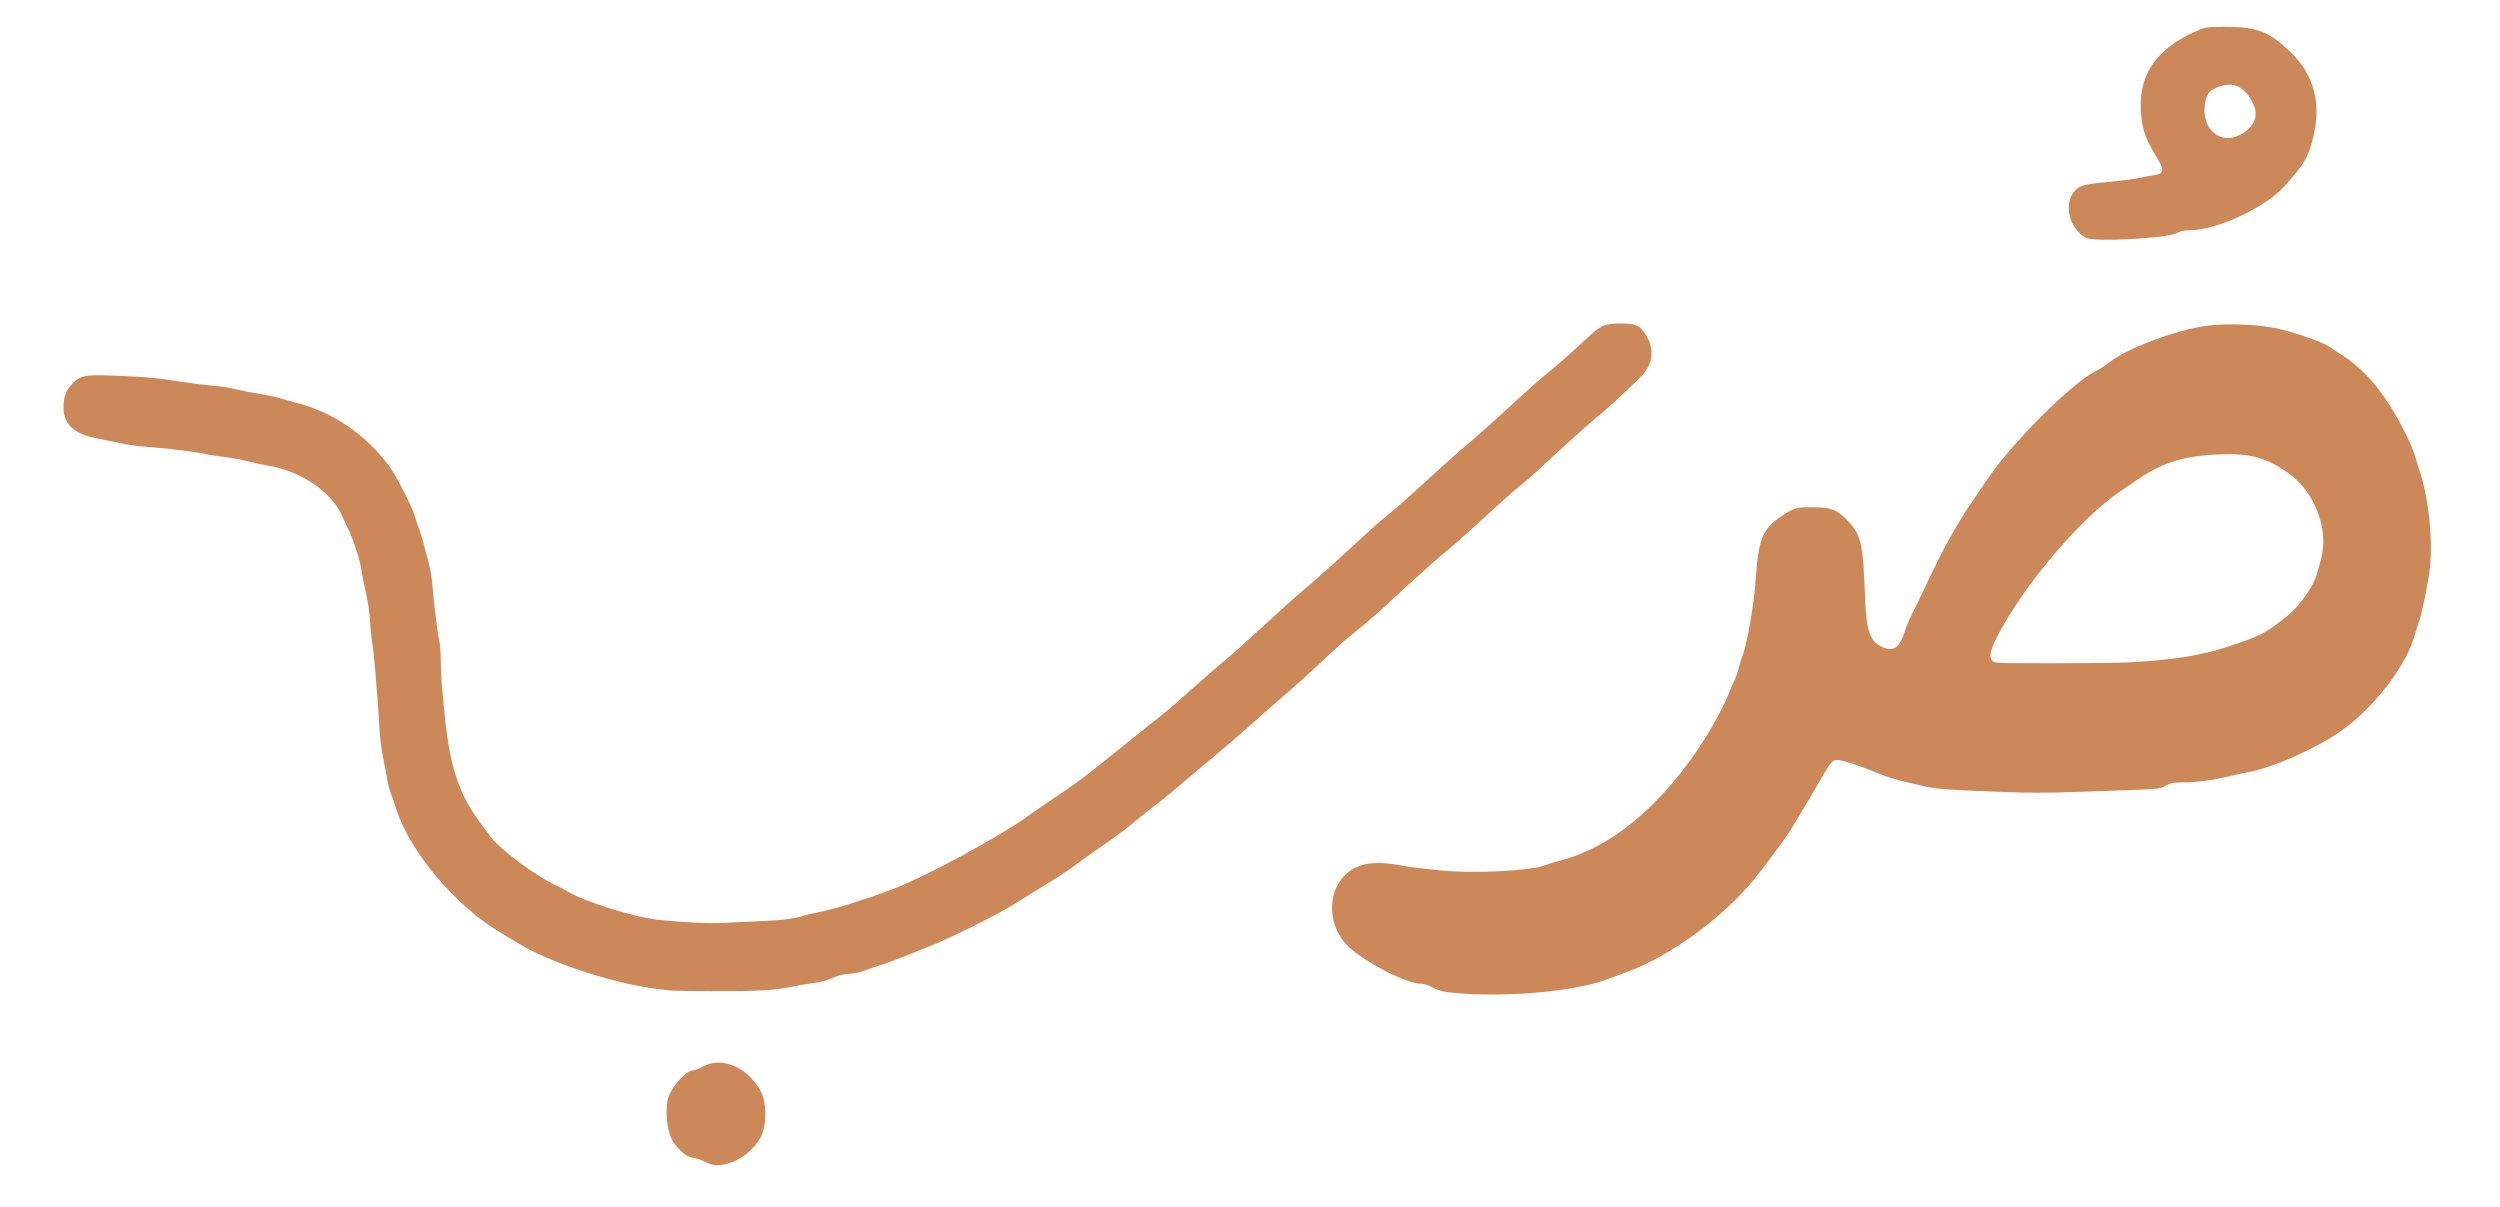
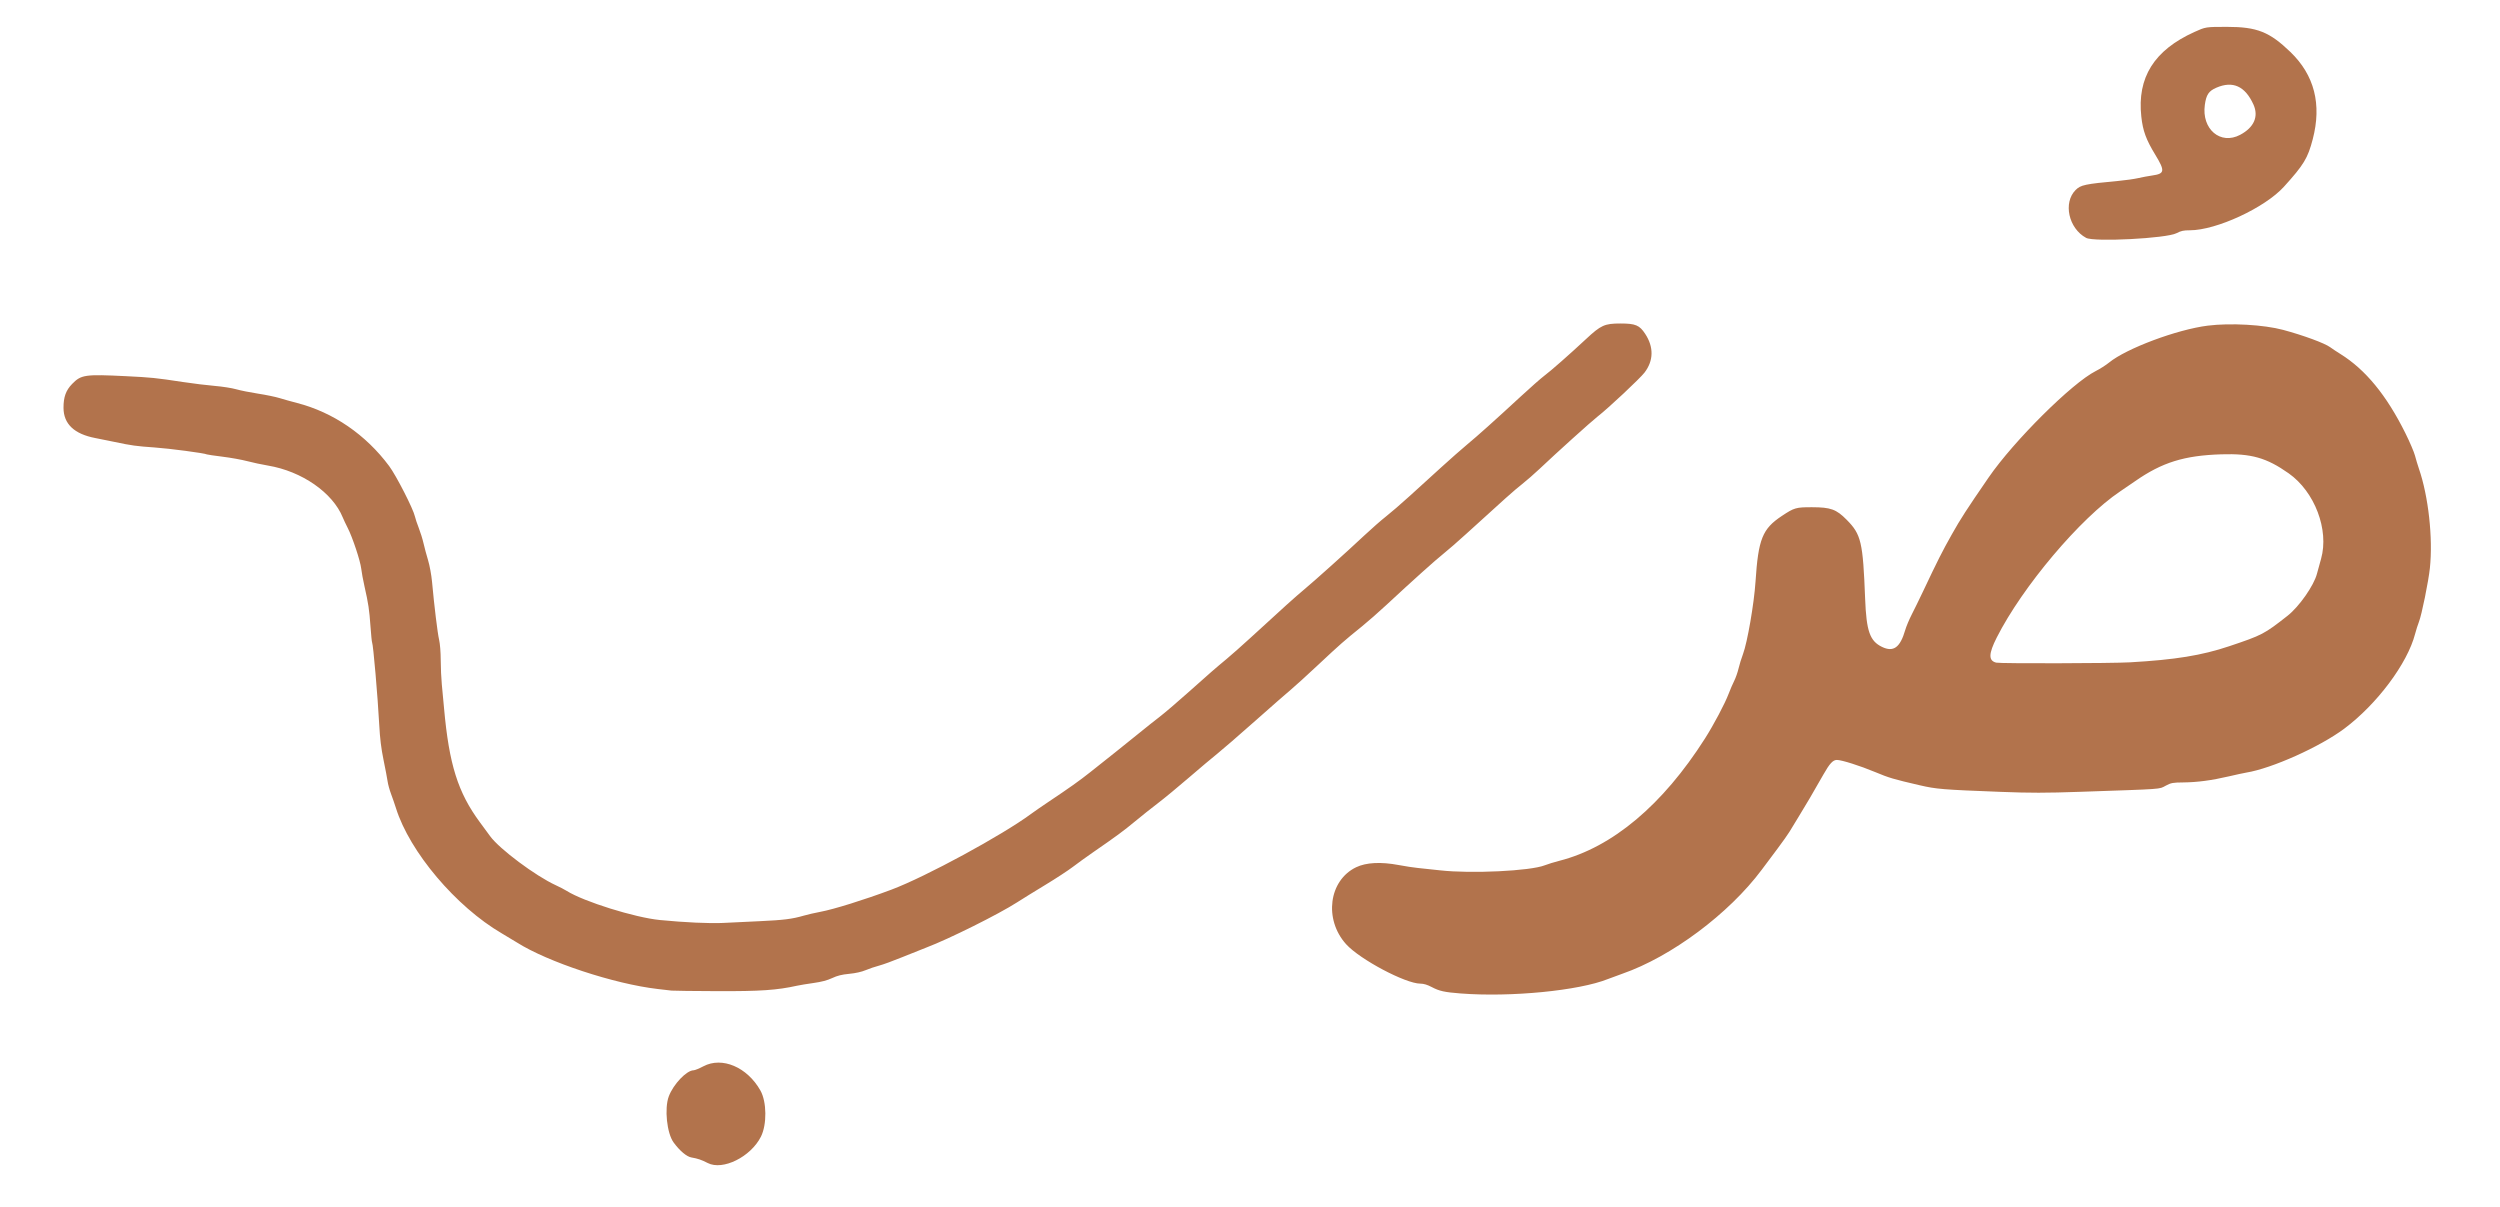
<svg xmlns="http://www.w3.org/2000/svg" width="40mm" height="19.3mm" viewBox="100 80 2220 1100">
-   <path fill="#CD885A" fill-rule="evenodd" d="M715.50,1140.58C709.91,1137.70 706.32,1136.47 700.66,1135.52C696.29,1134.79 690.01,1129.51 684.39,1121.85C678.23,1113.45 675.85,1090.79 679.99,1079.79C684.14,1068.74 696.20,1056.07 702.60,1056.02C703.75,1056.01 707.77,1054.37 711.52,1052.38C728.56,1043.34 751.54,1053.11 763.56,1074.50C769.35,1084.80 769.57,1105.49 764.00,1116.55C754.72,1134.99 729.18,1147.65 715.50,1140.58Z M1402.02,985.95C1387.27,984.81 1382.72,983.80 1375.60,980.05C1371.66,977.98 1368.37,977.00 1365.37,977.00C1351.82,977.00 1310.15,954.88 1297.67,941.06C1277.20,918.39 1281.85,882.79 1306.85,870.83C1315.93,866.48 1329.36,865.79 1345.52,868.83C1351.56,869.97 1359.42,871.18 1363.00,871.51C1366.58,871.85 1375.74,872.82 1383.37,873.68C1411.80,876.87 1465.60,874.28 1478.80,869.08C1481.61,867.97 1487.62,866.12 1492.17,864.96C1540.44,852.63 1586.31,814.11 1624.87,753.51C1632.91,740.88 1643.13,721.56 1646.47,712.69C1647.88,708.94 1650.15,703.66 1651.53,700.95C1652.90,698.24 1654.69,693.16 1655.50,689.67C1656.31,686.18 1658.15,680.21 1659.59,676.41C1663.53,666.00 1669.67,630.46 1670.99,610.45C1673.54,571.49 1677.22,562.32 1695.01,550.49C1706.33,542.97 1707.85,542.53 1722.50,542.55C1739.54,542.58 1744.61,544.40 1754.03,553.91C1767.38,567.38 1768.94,574.02 1770.95,626.00C1772.09,655.58 1775.23,664.54 1786.31,669.91C1796.78,674.98 1802.90,670.53 1807.54,654.47C1808.49,651.19 1811.13,644.90 1813.39,640.50C1815.66,636.10 1820.28,626.65 1823.67,619.50C1837.02,591.26 1841.25,582.89 1849.91,567.50C1858.17,552.83 1863.25,544.97 1883.56,515.43C1906.50,482.08 1959.68,429.24 1981.21,418.39C1985.03,416.47 1990.52,412.97 1993.42,410.61C2009.24,397.72 2055.32,380.49 2083.39,376.96C2104.05,374.37 2134.50,376.09 2152.18,380.84C2170.54,385.78 2190.02,392.95 2194.99,396.60C2196.92,398.01 2201.15,400.82 2204.39,402.83C2227.24,417.04 2246.45,440.45 2263.61,475.01C2267.58,483.00 2271.52,492.22 2272.38,495.51C2273.23,498.81 2274.84,504.14 2275.95,507.37C2284.64,532.58 2288.84,570.61 2285.97,598.00C2284.69,610.18 2278.49,640.69 2276.01,646.97C2274.96,649.63 2273.38,654.62 2272.48,658.06C2265.49,685.06 2237.68,722.24 2207.81,744.53C2185.49,761.18 2141.87,780.73 2118.50,784.55C2116.30,784.91 2109.10,786.47 2102.50,788.01C2086.76,791.68 2073.90,793.39 2061.00,793.51C2051.43,793.60 2050.02,793.86 2045.00,796.52C2038.77,799.82 2044.39,799.42 1967.23,802.06C1934.93,803.16 1922.05,803.17 1894.73,802.12C1841.31,800.07 1836.04,799.64 1820.50,796.04C1796.56,790.48 1792.86,789.39 1780.00,784.02C1766.25,778.29 1749.55,773.00 1745.18,773.00C1741.60,773.00 1738.58,776.26 1732.91,786.28C1723.97,802.05 1716.52,814.76 1710.49,824.50C1707.09,830.00 1703.25,836.30 1701.96,838.50C1700.66,840.70 1695.72,847.67 1690.98,854.00C1686.24,860.33 1679.77,868.97 1676.61,873.21C1646.66,913.32 1594.19,952.44 1549.50,967.98C1545.10,969.52 1539.23,971.68 1536.44,972.79C1509.90,983.42 1447.96,989.49 1402.02,985.95Z M682.50,983.35C680.85,983.16 675.23,982.51 670.00,981.90C630.24,977.30 569.68,957.31 541.50,939.47C538.75,937.73 532.53,933.99 527.67,931.15C485.88,906.75 443.67,856.81 431.20,817.00C430.08,813.42 428.06,807.58 426.71,804.00C425.36,800.42 423.94,795.25 423.56,792.50C423.17,789.75 421.51,780.98 419.86,773.00C417.71,762.58 416.61,753.58 415.94,741.00C414.58,715.41 410.44,667.52 409.44,665.90C409.16,665.45 408.50,658.88 407.96,651.29C406.87,635.94 406.03,630.33 402.55,615.00C401.24,609.23 399.87,601.80 399.50,598.50C398.72,591.51 391.57,569.98 387.18,561.42C385.51,558.16 383.48,553.85 382.66,551.84C373.49,529.26 345.32,509.72 314.50,504.57C309.00,503.65 300.45,501.82 295.50,500.51C290.55,499.20 280.43,497.38 273.00,496.46C265.57,495.54 259.21,494.61 258.85,494.40C256.99,493.27 224.46,488.96 210.82,488.03C194.59,486.92 189.75,486.25 174.50,483.00C169.55,481.94 161.72,480.36 157.09,479.48C137.79,475.80 128.07,466.60 128.02,451.93C127.99,442.08 130.19,435.96 135.88,430.12C144.10,421.69 147.55,421.19 185.00,423.04C208.19,424.18 211.95,424.57 237.00,428.37C246.07,429.75 259.12,431.35 266.00,431.92C272.88,432.50 281.61,433.87 285.42,434.96C289.23,436.06 298.23,437.86 305.42,438.97C312.61,440.08 321.43,441.90 325.00,443.01C328.57,444.12 335.77,446.14 341.00,447.49C373.99,456.01 403.62,476.30 424.97,505.00C431.44,513.69 447.03,544.18 448.49,551.00C448.91,552.92 450.48,557.65 452.00,561.50C453.51,565.35 455.47,571.65 456.34,575.50C457.22,579.35 459.09,586.33 460.50,591.00C461.93,595.72 463.52,604.40 464.08,610.50C466.11,632.75 469.11,657.38 470.52,663.36C471.36,666.93 471.99,674.73 472.01,682.00C472.04,688.88 472.47,698.77 472.99,704.00C473.50,709.23 474.43,719.12 475.05,726.00C479.63,777.04 487.67,802.63 507.65,829.73C510.80,834.01 515.05,839.79 517.10,842.58C525.64,854.27 558.52,878.81 576.88,887.22C580.38,888.82 584.88,891.16 586.88,892.41C602.47,902.20 648.95,916.73 671.91,918.99C694.35,921.19 717.31,922.25 729.50,921.64C736.65,921.28 751.73,920.56 763.00,920.04C784.74,919.04 792.52,918.06 803.00,915.01C806.58,913.97 813.33,912.41 818.00,911.55C830.25,909.29 858.15,900.60 883.00,891.29C914.14,879.63 984.12,841.66 1010.50,822.10C1013.25,820.07 1020.00,815.39 1025.50,811.72C1045.51,798.35 1054.53,791.94 1064.42,784.07C1069.96,779.65 1080.12,771.58 1087.00,766.14C1093.88,760.69 1104.00,752.56 1109.50,748.05C1115.00,743.55 1123.10,737.11 1127.50,733.75C1131.90,730.38 1143.34,720.62 1152.93,712.06C1173.65,693.56 1178.23,689.57 1188.58,681.00C1192.90,677.42 1202.80,668.65 1210.59,661.50C1240.18,634.33 1251.34,624.28 1259.29,617.65C1269.59,609.05 1297.56,583.93 1314.00,568.52C1320.88,562.08 1329.88,554.19 1334.00,550.99C1338.12,547.79 1347.85,539.39 1355.61,532.34C1363.37,525.28 1376.42,513.41 1384.61,505.96C1392.80,498.51 1403.33,489.24 1408.00,485.37C1417.73,477.30 1433.35,463.31 1456.85,441.60C1465.84,433.29 1475.51,424.79 1478.33,422.69C1484.08,418.43 1501.38,403.22 1516.32,389.29C1530.05,376.49 1533.34,375.00 1547.81,375.00C1561.53,375.00 1565.19,376.53 1570.39,384.46C1578.31,396.54 1578.09,408.90 1569.77,419.76C1565.57,425.24 1536.68,452.31 1527.04,459.80C1521.37,464.21 1489.33,493.09 1474.04,507.59C1469.34,512.04 1462.12,518.33 1458.00,521.58C1451.04,527.05 1442.09,535.02 1407.04,566.98C1399.63,573.73 1390.41,581.76 1386.54,584.83C1379.37,590.51 1357.92,609.77 1334.50,631.55C1327.35,638.20 1317.22,647.08 1312.00,651.29C1295.97,664.22 1292.15,667.57 1272.50,685.97C1262.05,695.76 1250.84,705.95 1247.59,708.63C1244.34,711.31 1229.49,724.31 1214.59,737.52C1199.69,750.73 1184.12,764.21 1180.00,767.47C1175.88,770.74 1164.41,780.40 1154.51,788.93C1144.62,797.47 1131.78,808.07 1125.98,812.48C1120.19,816.89 1110.73,824.41 1104.97,829.20C1094.72,837.71 1088.23,842.49 1067.00,857.15C1061.22,861.14 1052.89,867.15 1048.48,870.51C1044.07,873.86 1032.82,881.23 1023.48,886.87C1014.14,892.52 1002.45,899.75 997.50,902.93C980.87,913.64 935.19,936.39 915.00,944.02C910.88,945.58 900.87,949.57 892.76,952.90C884.66,956.22 875.21,959.67 871.77,960.56C868.32,961.45 862.83,963.31 859.56,964.69C855.77,966.28 850.32,967.50 844.52,968.05C837.77,968.69 833.75,969.69 828.96,971.93C824.51,974.01 819.23,975.40 811.99,976.41C806.21,977.22 799.46,978.33 796.99,978.88C778.63,982.96 763.37,984.00 724.26,983.85C702.94,983.77 684.15,983.54 682.50,983.35Z M2012.50,683.99C2053.70,681.64 2077.93,677.70 2103.00,669.29C2133.12,659.18 2134.89,658.25 2156.19,641.51C2166.71,633.24 2180.19,613.98 2182.97,603.25C2183.65,600.64 2185.34,594.48 2186.73,589.58C2194.18,563.22 2180.98,528.40 2157.17,511.62C2136.99,497.40 2123.00,493.45 2095.83,494.30C2061.85,495.37 2041.69,501.66 2017.00,518.90C2013.42,521.39 2007.35,525.55 2003.50,528.12C1967.29,552.38 1914.44,614.97 1890.96,661.40C1883.44,676.25 1883.32,682.53 1890.50,684.28C1894.28,685.20 1995.51,684.96 2012.50,683.99Z M1972.50,296.93C1956.48,288.33 1951.31,264.84 1962.90,253.26C1967.51,248.64 1971.34,247.83 2002.00,244.98C2008.33,244.39 2016.40,243.24 2019.95,242.42C2023.50,241.60 2029.27,240.53 2032.77,240.03C2044.23,238.41 2044.59,235.99 2035.54,221.12C2027.12,207.28 2024.22,199.35 2022.80,186.32C2018.90,150.67 2034.49,125.80 2071.14,109.20C2081.50,104.50 2081.50,104.50 2101.00,104.50C2128.30,104.50 2139.69,109.02 2158.78,127.42C2180.66,148.53 2187.46,175.12 2179.12,207.00C2174.58,224.35 2170.99,230.27 2152.85,250.29C2135.46,269.49 2091.14,290.00 2067.06,290.00C2061.30,290.00 2059.00,290.51 2054.83,292.68C2045.79,297.41 1979.74,300.82 1972.50,296.93Z M2112.98,202.93C2125.65,196.18 2129.99,186.19 2125.03,175.25C2117.44,158.54 2106.22,153.47 2091.22,159.98C2084.28,162.99 2082.03,166.34 2080.74,175.57C2077.62,197.77 2095.00,212.51 2112.98,202.93Z" />
+   <path fill="#B2734C" fill-rule="evenodd" d="M715.50,1140.58C709.91,1137.70 706.32,1136.47 700.66,1135.52C696.29,1134.79 690.01,1129.51 684.39,1121.85C678.23,1113.45 675.85,1090.79 679.99,1079.79C684.14,1068.74 696.20,1056.07 702.60,1056.02C703.75,1056.01 707.77,1054.37 711.52,1052.38C728.56,1043.34 751.54,1053.11 763.56,1074.50C769.35,1084.80 769.57,1105.49 764.00,1116.55C754.72,1134.99 729.18,1147.65 715.50,1140.58Z M1402.02,985.95C1387.27,984.81 1382.72,983.80 1375.60,980.05C1371.66,977.98 1368.37,977.00 1365.37,977.00C1351.82,977.00 1310.15,954.88 1297.67,941.06C1277.20,918.39 1281.85,882.79 1306.85,870.83C1315.93,866.48 1329.36,865.79 1345.52,868.83C1351.56,869.97 1359.42,871.18 1363.00,871.51C1366.58,871.85 1375.74,872.82 1383.37,873.68C1411.80,876.87 1465.60,874.28 1478.80,869.08C1481.61,867.97 1487.62,866.12 1492.17,864.96C1540.44,852.63 1586.31,814.11 1624.87,753.51C1632.91,740.88 1643.13,721.56 1646.47,712.69C1647.88,708.94 1650.15,703.66 1651.53,700.95C1652.90,698.24 1654.69,693.16 1655.50,689.67C1656.31,686.18 1658.15,680.21 1659.59,676.41C1663.53,666.00 1669.67,630.46 1670.99,610.45C1673.54,571.49 1677.22,562.32 1695.01,550.49C1706.33,542.97 1707.85,542.53 1722.50,542.55C1739.54,542.58 1744.61,544.40 1754.03,553.91C1767.38,567.38 1768.94,574.02 1770.95,626.00C1772.09,655.58 1775.23,664.54 1786.31,669.91C1796.78,674.98 1802.90,670.53 1807.54,654.47C1808.49,651.19 1811.13,644.90 1813.39,640.50C1815.66,636.10 1820.28,626.65 1823.67,619.50C1837.02,591.26 1841.25,582.89 1849.91,567.50C1858.17,552.83 1863.25,544.97 1883.56,515.43C1906.50,482.08 1959.68,429.24 1981.21,418.39C1985.03,416.47 1990.52,412.97 1993.42,410.61C2009.24,397.72 2055.32,380.49 2083.39,376.96C2104.05,374.37 2134.50,376.09 2152.18,380.84C2170.54,385.78 2190.02,392.95 2194.99,396.60C2196.92,398.01 2201.15,400.82 2204.39,402.83C2227.24,417.04 2246.45,440.45 2263.61,475.01C2267.58,483.00 2271.52,492.22 2272.38,495.51C2273.23,498.81 2274.84,504.14 2275.95,507.37C2284.64,532.58 2288.84,570.61 2285.97,598.00C2284.69,610.18 2278.49,640.69 2276.01,646.97C2274.96,649.63 2273.38,654.62 2272.48,658.06C2265.49,685.06 2237.68,722.24 2207.81,744.53C2185.49,761.18 2141.87,780.73 2118.50,784.55C2116.30,784.91 2109.10,786.47 2102.50,788.01C2086.76,791.68 2073.90,793.39 2061.00,793.51C2051.43,793.60 2050.02,793.86 2045.00,796.52C2038.77,799.82 2044.39,799.42 1967.23,802.06C1934.93,803.16 1922.05,803.17 1894.73,802.12C1841.31,800.07 1836.04,799.64 1820.50,796.04C1796.56,790.48 1792.86,789.39 1780.00,784.02C1766.25,778.29 1749.55,773.00 1745.18,773.00C1741.60,773.00 1738.58,776.26 1732.91,786.28C1723.97,802.05 1716.52,814.76 1710.49,824.50C1707.09,830.00 1703.25,836.30 1701.96,838.50C1700.66,840.70 1695.72,847.67 1690.98,854.00C1686.24,860.33 1679.77,868.97 1676.61,873.21C1646.66,913.32 1594.19,952.44 1549.50,967.98C1545.10,969.52 1539.23,971.68 1536.44,972.79C1509.90,983.42 1447.96,989.49 1402.02,985.95Z M682.50,983.35C680.85,983.16 675.23,982.51 670.00,981.90C630.24,977.30 569.68,957.31 541.50,939.47C538.75,937.73 532.53,933.99 527.67,931.15C485.88,906.75 443.67,856.81 431.20,817.00C430.08,813.42 428.06,807.58 426.71,804.00C425.36,800.42 423.94,795.25 423.56,792.50C423.17,789.75 421.51,780.98 419.86,773.00C417.71,762.58 416.61,753.58 415.94,741.00C414.58,715.41 410.44,667.52 409.44,665.90C409.16,665.45 408.50,658.88 407.96,651.29C406.87,635.94 406.03,630.33 402.55,615.00C401.24,609.23 399.87,601.80 399.50,598.50C398.72,591.51 391.57,569.98 387.18,561.42C385.51,558.16 383.48,553.85 382.66,551.84C373.49,529.26 345.32,509.72 314.50,504.57C309.00,503.65 300.45,501.82 295.50,500.51C290.55,499.20 280.43,497.38 273.00,496.46C265.57,495.54 259.21,494.61 258.85,494.40C256.99,493.27 224.46,488.96 210.82,488.03C194.59,486.92 189.75,486.25 174.50,483.00C169.55,481.94 161.72,480.36 157.09,479.48C137.79,475.80 128.07,466.60 128.02,451.93C127.99,442.08 130.19,435.96 135.88,430.12C144.10,421.69 147.55,421.19 185.00,423.04C208.19,424.18 211.95,424.57 237.00,428.37C246.07,429.75 259.12,431.35 266.00,431.92C272.88,432.50 281.61,433.87 285.42,434.96C289.23,436.06 298.23,437.86 305.42,438.97C312.61,440.08 321.43,441.90 325.00,443.01C328.57,444.12 335.77,446.14 341.00,447.49C373.99,456.01 403.62,476.30 424.97,505.00C431.44,513.69 447.03,544.18 448.49,551.00C448.91,552.92 450.48,557.65 452.00,561.50C453.51,565.35 455.47,571.65 456.34,575.50C457.22,579.35 459.09,586.33 460.50,591.00C461.93,595.72 463.52,604.40 464.08,610.50C466.11,632.75 469.11,657.38 470.52,663.36C471.36,666.93 471.99,674.73 472.01,682.00C472.04,688.88 472.47,698.77 472.99,704.00C473.50,709.23 474.43,719.12 475.05,726.00C479.63,777.04 487.67,802.63 507.65,829.73C510.80,834.01 515.05,839.79 517.10,842.58C525.64,854.27 558.52,878.81 576.88,887.22C580.38,888.82 584.88,891.16 586.88,892.41C602.47,902.20 648.95,916.73 671.91,918.99C694.35,921.19 717.31,922.25 729.50,921.64C736.65,921.28 751.73,920.56 763.00,920.04C784.74,919.04 792.52,918.06 803.00,915.01C806.58,913.97 813.33,912.41 818.00,911.55C830.25,909.29 858.15,900.60 883.00,891.29C914.14,879.63 984.12,841.66 1010.50,822.10C1013.25,820.07 1020.00,815.39 1025.50,811.72C1045.51,798.35 1054.53,791.94 1064.42,784.07C1069.96,779.65 1080.12,771.58 1087.00,766.14C1093.88,760.69 1104.00,752.56 1109.50,748.05C1115.00,743.55 1123.10,737.11 1127.50,733.75C1131.90,730.38 1143.34,720.62 1152.93,712.06C1173.65,693.56 1178.23,689.57 1188.58,681.00C1192.90,677.42 1202.80,668.65 1210.59,661.50C1240.18,634.33 1251.34,624.28 1259.29,617.65C1269.59,609.05 1297.56,583.93 1314.00,568.52C1320.88,562.08 1329.88,554.19 1334.00,550.99C1338.12,547.79 1347.85,539.39 1355.61,532.34C1363.37,525.28 1376.42,513.41 1384.61,505.96C1392.80,498.51 1403.33,489.24 1408.00,485.37C1417.73,477.30 1433.35,463.31 1456.85,441.60C1465.84,433.29 1475.51,424.79 1478.33,422.69C1484.08,418.43 1501.38,403.22 1516.32,389.29C1530.05,376.49 1533.34,375.00 1547.81,375.00C1561.53,375.00 1565.19,376.53 1570.39,384.46C1578.31,396.54 1578.09,408.90 1569.77,419.76C1565.57,425.24 1536.68,452.31 1527.04,459.80C1521.37,464.21 1489.33,493.09 1474.04,507.59C1469.34,512.04 1462.12,518.33 1458.00,521.58C1451.04,527.05 1442.09,535.02 1407.04,566.98C1399.63,573.73 1390.41,581.76 1386.54,584.83C1379.37,590.51 1357.92,609.77 1334.50,631.55C1327.35,638.20 1317.22,647.08 1312.00,651.29C1295.97,664.22 1292.15,667.57 1272.50,685.97C1262.05,695.76 1250.84,705.95 1247.59,708.63C1244.34,711.31 1229.49,724.31 1214.59,737.52C1199.69,750.73 1184.12,764.21 1180.00,767.47C1175.88,770.74 1164.41,780.40 1154.51,788.93C1144.62,797.47 1131.78,808.07 1125.98,812.48C1120.19,816.89 1110.73,824.41 1104.97,829.20C1094.72,837.71 1088.23,842.49 1067.00,857.15C1061.22,861.14 1052.89,867.15 1048.48,870.51C1044.07,873.86 1032.82,881.23 1023.48,886.87C1014.14,892.52 1002.45,899.75 997.50,902.93C980.87,913.64 935.19,936.39 915.00,944.02C910.88,945.58 900.87,949.57 892.76,952.90C884.66,956.22 875.21,959.67 871.77,960.56C868.32,961.45 862.83,963.31 859.56,964.69C855.77,966.28 850.32,967.50 844.52,968.05C837.77,968.69 833.75,969.69 828.96,971.93C824.51,974.01 819.23,975.40 811.99,976.41C806.21,977.22 799.46,978.33 796.99,978.88C778.63,982.96 763.37,984.00 724.26,983.85C702.94,983.77 684.15,983.54 682.50,983.35Z M2012.50,683.99C2053.70,681.64 2077.93,677.70 2103.00,669.29C2133.12,659.18 2134.89,658.25 2156.19,641.51C2166.71,633.24 2180.19,613.98 2182.97,603.25C2183.65,600.64 2185.34,594.48 2186.73,589.58C2194.18,563.22 2180.98,528.40 2157.17,511.62C2136.99,497.40 2123.00,493.45 2095.83,494.30C2061.85,495.37 2041.69,501.66 2017.00,518.90C2013.42,521.39 2007.35,525.55 2003.50,528.12C1967.29,552.38 1914.44,614.97 1890.96,661.40C1883.44,676.25 1883.32,682.53 1890.50,684.28C1894.28,685.20 1995.51,684.96 2012.50,683.99Z M1972.50,296.93C1956.48,288.33 1951.31,264.84 1962.90,253.26C1967.51,248.64 1971.34,247.83 2002.00,244.98C2008.33,244.39 2016.40,243.24 2019.95,242.42C2023.50,241.60 2029.27,240.53 2032.77,240.03C2044.23,238.41 2044.59,235.99 2035.54,221.12C2027.12,207.28 2024.22,199.35 2022.80,186.32C2018.90,150.67 2034.49,125.80 2071.14,109.20C2081.50,104.50 2081.50,104.50 2101.00,104.50C2128.30,104.50 2139.69,109.02 2158.78,127.42C2180.66,148.53 2187.46,175.12 2179.12,207.00C2174.58,224.35 2170.99,230.27 2152.85,250.29C2135.46,269.49 2091.14,290.00 2067.06,290.00C2061.30,290.00 2059.00,290.51 2054.83,292.68C2045.79,297.41 1979.74,300.82 1972.50,296.93Z M2112.98,202.93C2125.65,196.18 2129.99,186.19 2125.03,175.25C2117.44,158.54 2106.22,153.47 2091.22,159.98C2084.28,162.99 2082.03,166.34 2080.74,175.57C2077.62,197.77 2095.00,212.51 2112.98,202.93Z" />
</svg>
